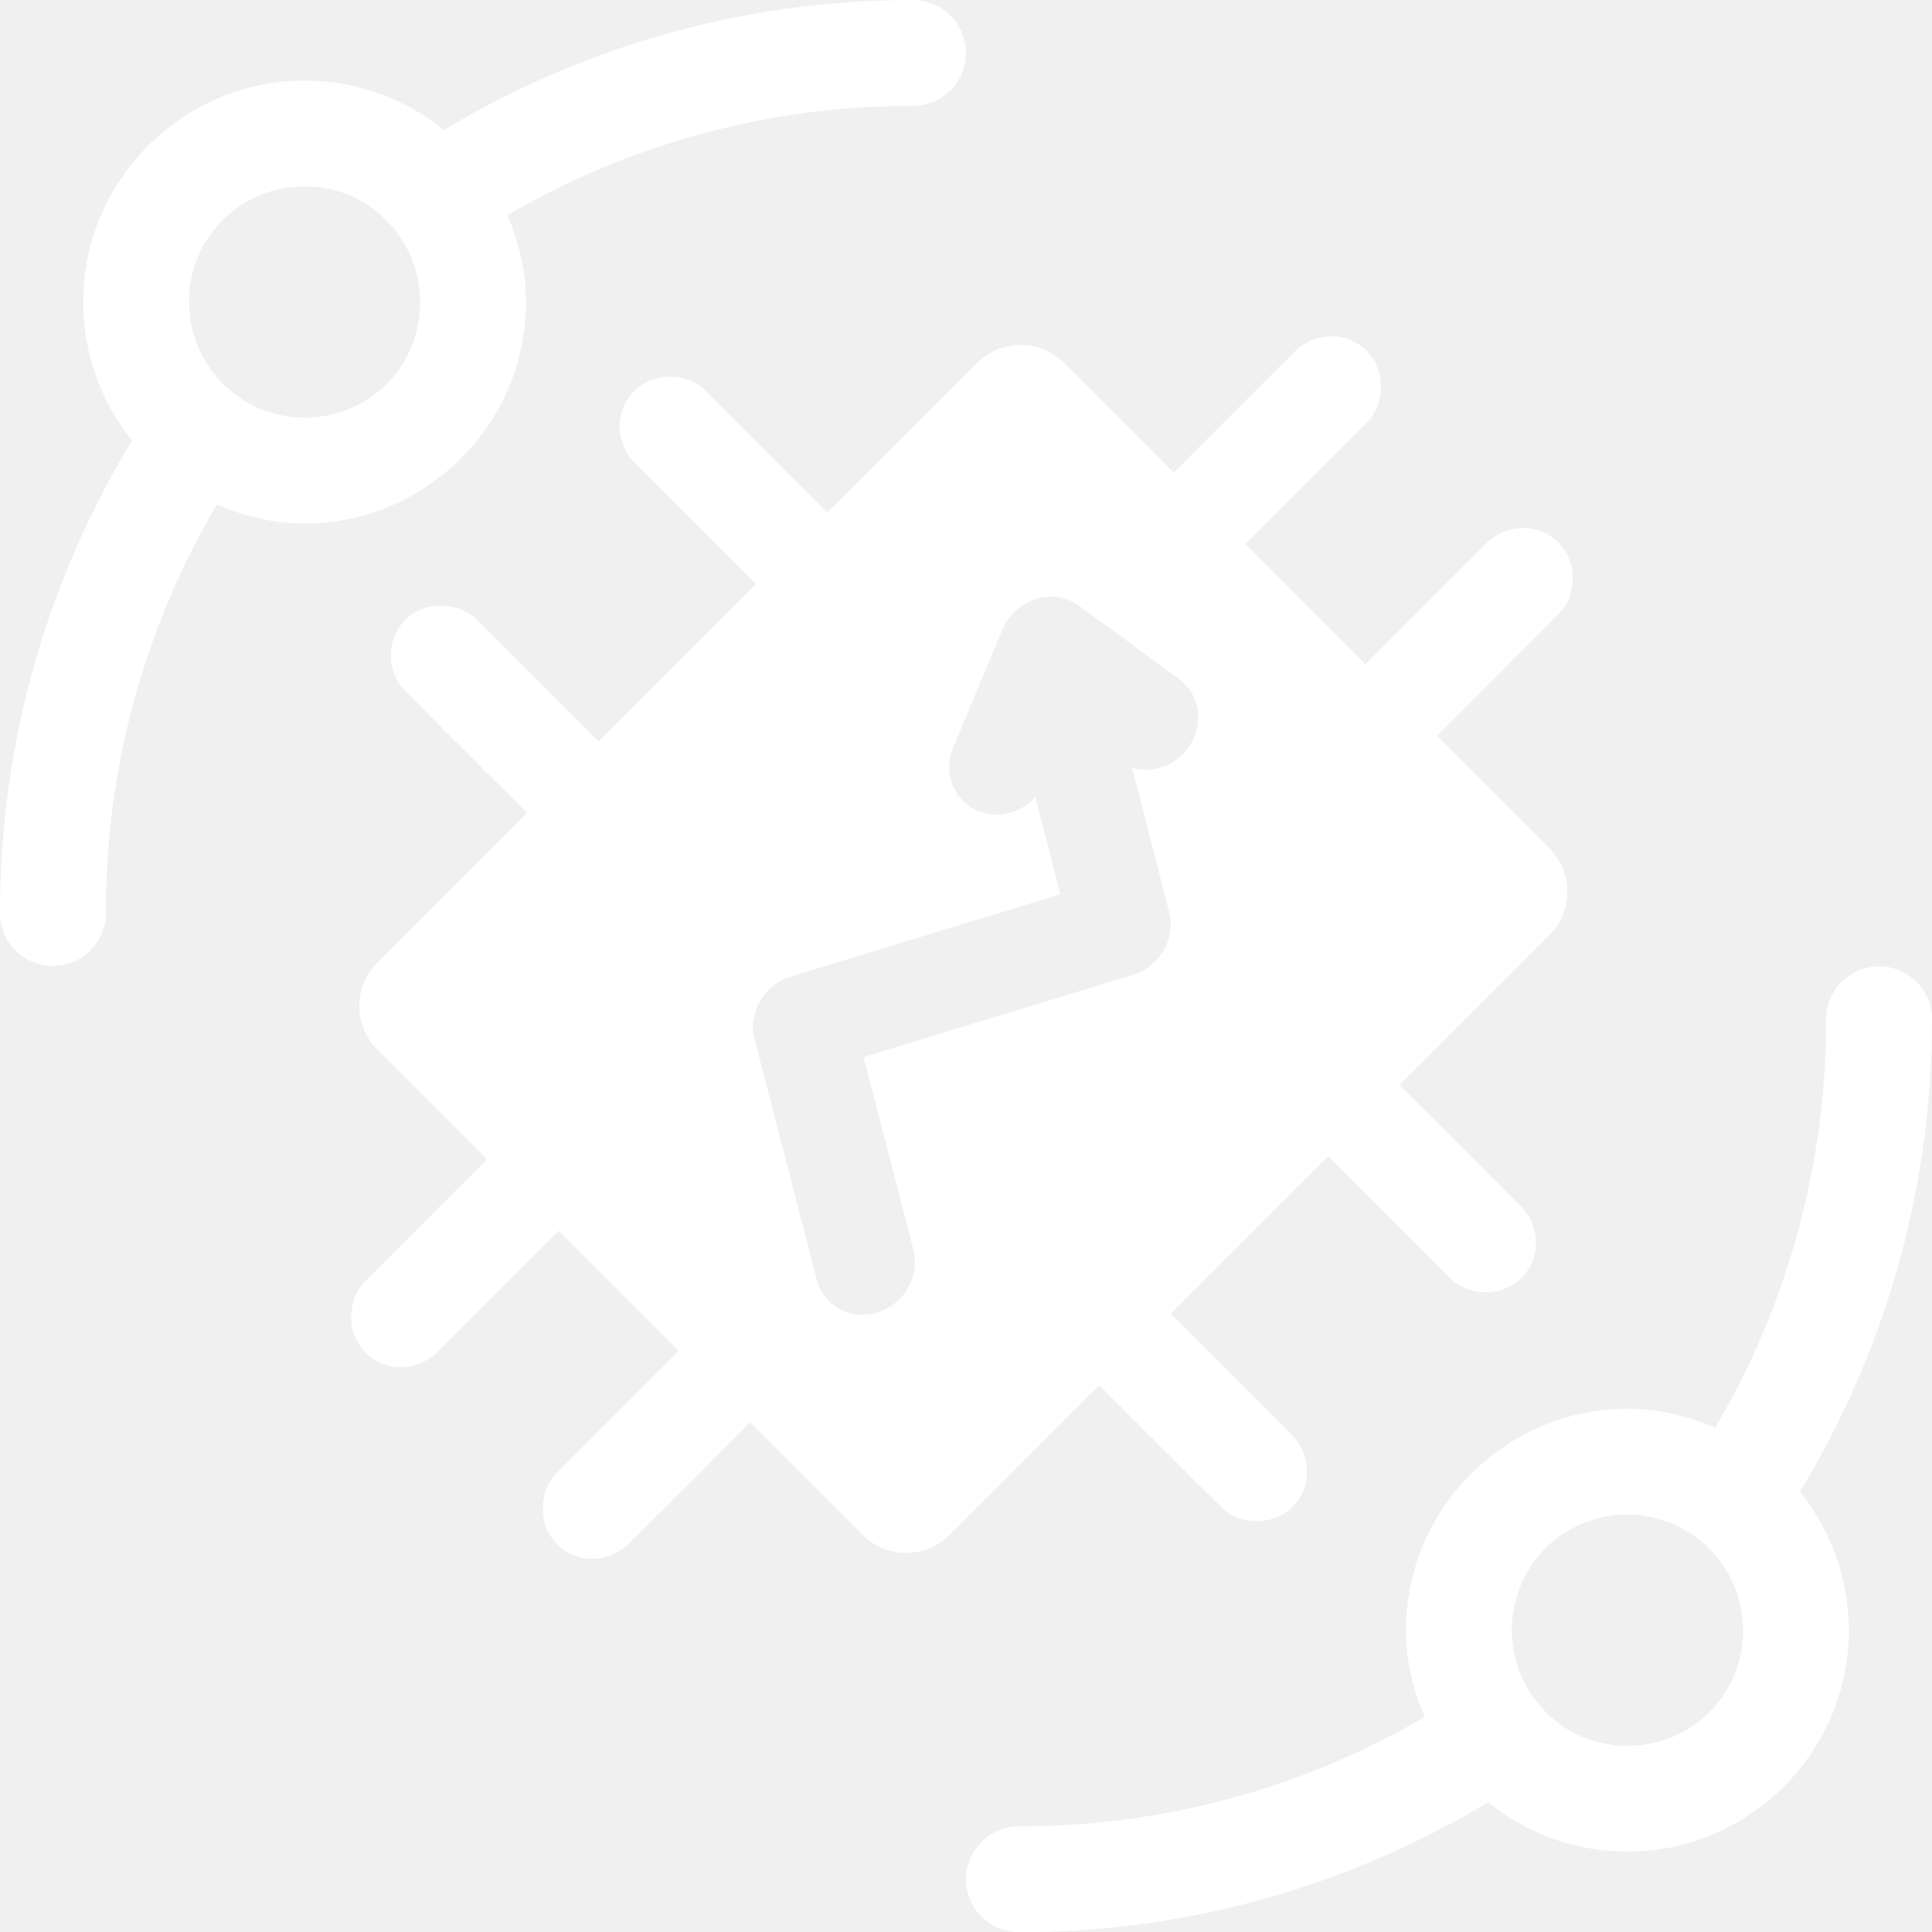
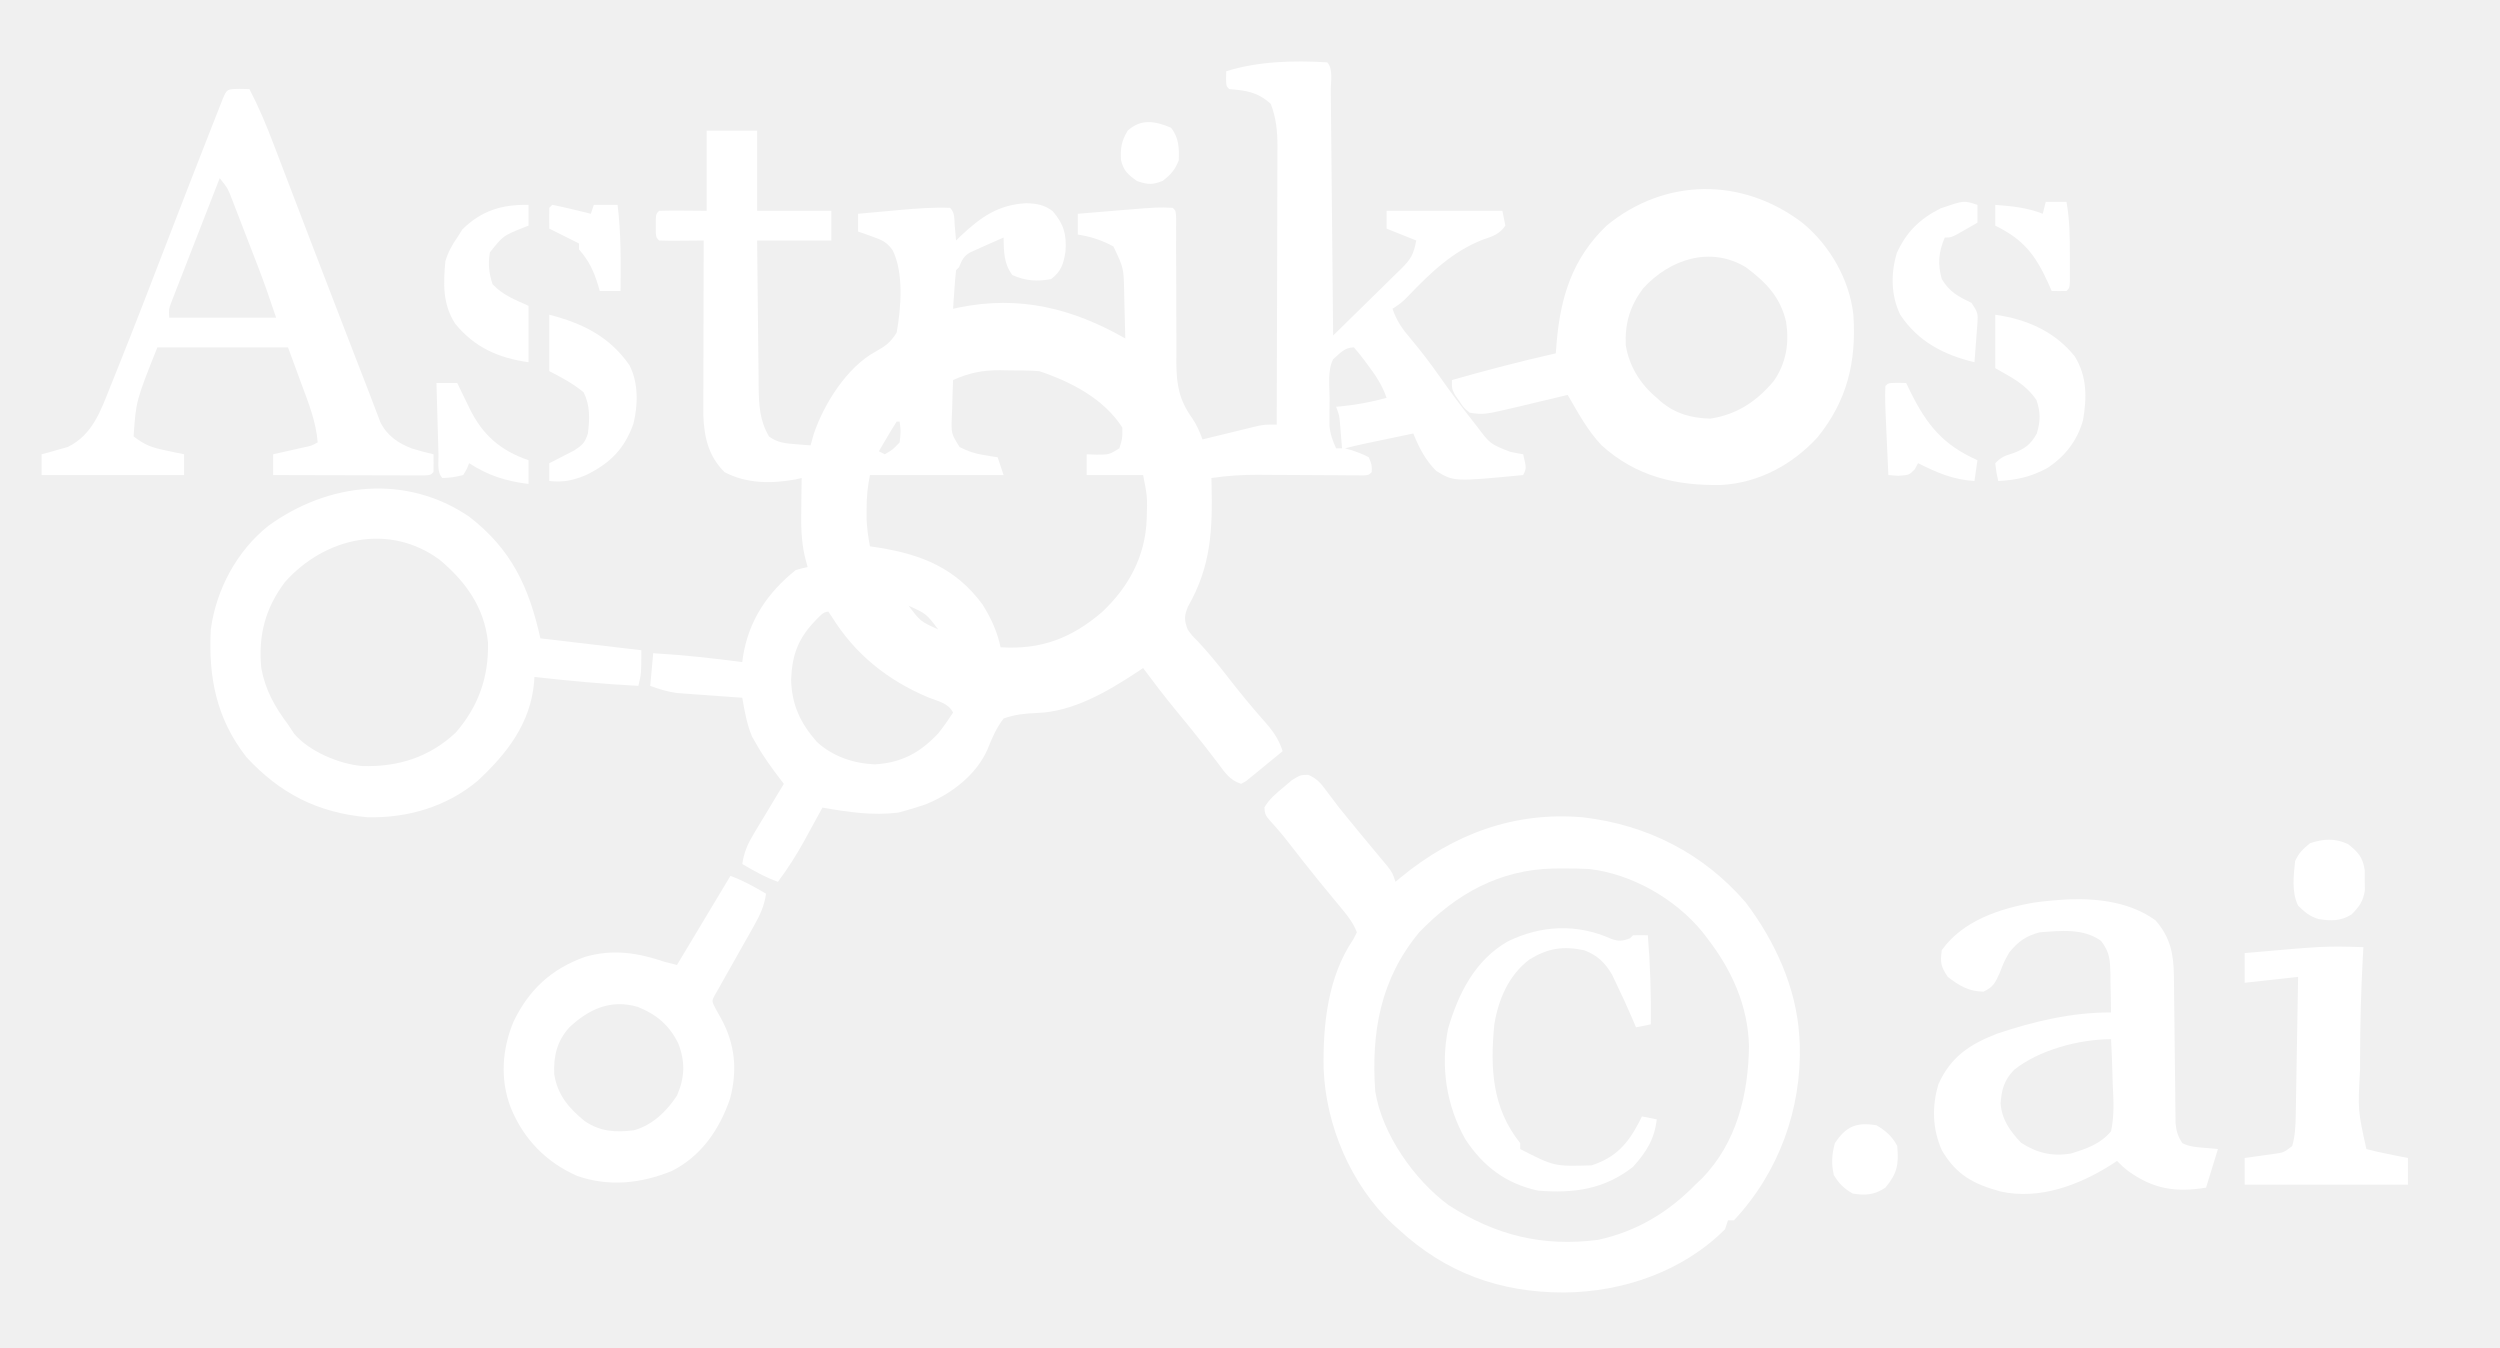
- <svg xmlns="http://www.w3.org/2000/svg" id="svg2" height="320" width="320" version="1.1" viewBox="0 0 320 320">
-   <g id="layer1" transform="translate(0 -732.36)" stroke-width="28">
-     <g id="g5175-6-32" transform="matrix(1.0471 1.0606 -1.0484 1.0619 931.69 -208.55)" />
-     <g id="g4241" fill="#fff">
-       <path id="path4278" style="color-rendering:auto;text-decoration-color:#000000;color:#000000;isolation:auto;mix-blend-mode:normal;shape-rendering:auto;solid-color:#000000;block-progression:tb;text-decoration-line:none;text-decoration-style:solid;image-rendering:auto;white-space:normal;text-indent:0;text-transform:none" d="m151.13 732.36c-28.363 0-54.915 7.915-77.613 21.537-6.472-5.262-14.605-8.191-23.067-8.194a8.766 8.766 0 0 0 -0.004 0c-20.154 0.001-36.679 16.528-36.678 36.682a8.766 8.766 0 0 0 0 0.011c0.01 8.415 2.927 16.483 8.103 22.927-13.83 22.83-21.87 49.58-21.87 78.17a8.766 8.766 0 1 0 17.531 0c0-24.702 6.719-47.748 18.378-67.574 4.566 1.985 9.473 3.15 14.519 3.157a8.766 8.766 0 0 0 0.012 0c20.155 0.001 36.683-16.527 36.682-36.682a8.766 8.766 0 0 0 0 -0.004c-0.002-4.999-1.139-9.863-3.083-14.397 19.717-11.484 42.585-18.095 67.085-18.095a8.766 8.766 0 1 0 0 -17.531zm-100.69 30.88c5.913 0.002 11.191 2.512 14.836 7.077a8.766 8.766 0 0 0 0.183 0.215c2.671 3.38 4.133 7.553 4.134 11.863-0.002 10.677-8.468 19.144-19.144 19.148-4.37-0.008-8.601-1.509-12-4.255a8.766 8.766 0 0 0 -0.012 -0.009c-4.514-3.633-7.136-9.098-7.144-14.893 0.003-10.677 8.47-19.144 19.148-19.146z" />
-       <path id="path4486-0-9-6-9-7-6-5" style="color-rendering:auto;text-decoration-color:#000000;color:#000000;isolation:auto;mix-blend-mode:normal;shape-rendering:auto;solid-color:#000000;block-progression:tb;text-decoration-line:none;text-decoration-style:solid;image-rendering:auto;white-space:normal;text-indent:0;text-transform:none" d="m66.992 835.19c-1.492 1.558-2.366 3.71-2.258 6.071 0.096 2.045 0.913 4.02 2.337 5.518 6.805 6.856 20.223 20.223 20.223 20.223l11.844-11.83s-12.973-12.961-20.176-20.171c-1.604-1.633-3.75-2.314-6.012-2.324-2.358-0.011-4.467 0.954-5.959 2.512zm32.147 19.983-36.639 36.639c-3.975 3.976-3.975 10.421 0 14.397l18.156 18.156 31.753 31.753 30.478 30.478c3.976 3.976 10.422 3.976 14.398 0l24.791-24.791 37.914-37.914 36.639-36.639c3.975-3.976 3.975-10.422-0.001-14.398l-18.63-18.63-31.75-31.76-30.01-30c-3.976-3.975-10.421-3.975-14.397 0l-24.79 24.79-37.91 37.91zm37.911-37.91s-12.973-12.961-20.176-20.171c-1.604-1.633-3.75-2.314-6.012-2.324-4.717-0.023-8.434 3.862-8.217 8.583 0.096 2.045 0.913 4.02 2.337 5.518 6.805 6.856 20.223 20.223 20.223 20.223l11.844-11.83zm69.193 5.213s12.961-12.973 20.171-20.176c1.633-1.604 2.314-3.75 2.324-6.012 0.022-4.717-3.862-8.434-8.583-8.217-2.045 0.096-4.02 0.913-5.518 2.337-6.856 6.805-20.223 20.223-20.223 20.223l11.83 11.844zm31.753 31.753s12.961-12.973 20.171-20.176c1.633-1.604 2.314-3.75 2.324-6.012 0.022-4.717-3.862-8.434-8.583-8.217-2.045 0.096-4.02 0.913-5.518 2.337-6.856 6.805-20.223 20.223-20.223 20.223l11.83 11.844zm-18.009 69.667s12.973 12.961 20.178 20.169c1.604 1.632 3.75 2.314 6.012 2.324 4.717 0.022 8.434-3.861 8.217-8.583l-0.002 0.002c-0.096-2.045-0.914-4.021-2.338-5.519-6.805-6.856-20.222-20.222-20.222-20.222l-11.844 11.83zm-37.914 37.914s12.973 12.961 20.178 20.169c1.604 1.632 3.75 2.314 6.012 2.324 4.717 0.023 8.434-3.861 8.217-8.583h-0.002c-0.096-2.045-0.913-4.021-2.337-5.518-6.805-6.856-20.223-20.223-20.223-20.223l-11.844 11.83zm-69.667-5.687s-12.961 12.973-20.169 20.178c-1.632 1.604-2.314 3.75-2.324 6.012-0.023 4.717 3.861 8.434 8.583 8.217h-0.002c2.045-0.096 4.02-0.913 5.518-2.337 6.856-6.805 20.223-20.223 20.223-20.223l-11.82-11.84zm-31.743-31.74s-12.961 12.973-20.169 20.178c-1.632 1.604-2.314 3.75-2.324 6.012-0.023 4.717 3.861 8.434 8.583 8.217h-0.002c2.045-0.096 4.02-0.913 5.518-2.337 6.856-6.805 20.223-20.223 20.223-20.223l-11.829-11.85zm87.237-90.554c1.679-1.706 3.967-2.66 6.297-2.626 1.663 0.024 3.253 0.55 4.562 1.51l16.499 12.1c3.201 2.297 4.144 6.659 2.231 10.312-1.914 3.653-6.123 5.524-9.951 4.423l6.124 23.948c1.113 4.352-1.564 8.968-5.983 10.317l-44.642 13.631 8.246 31.883c1.173 4.37-1.502 9.044-5.955 10.407s-8.976-1.111-10.068-5.505l-10.282-39.769c-1.127-4.356 1.549-8.985 5.976-10.338l44.661-13.637-4.122-16.118c-2.763 3.064-7.234 3.808-10.586 1.762-3.353-2.047-4.614-6.29-2.986-10.047l8.117-19.454c0.433-1.038 1.067-1.989 1.862-2.797z" fill-rule="evenodd" />
-       <path id="path4278-5" style="color-rendering:auto;text-decoration-color:#000000;color:#000000;isolation:auto;mix-blend-mode:normal;shape-rendering:auto;solid-color:#000000;block-progression:tb;text-decoration-line:none;text-decoration-style:solid;image-rendering:auto;white-space:normal;text-indent:0;text-transform:none" d="m168.87 1052.4c28.363 0 54.915-7.915 77.614-21.538 6.472 5.262 14.605 8.192 23.067 8.194a8.766 8.766 0 0 0 0.004 0c20.155-0.001 36.68-16.528 36.679-36.682a8.766 8.766 0 0 0 0 -0.011c-0.01-8.415-2.927-16.484-8.103-22.927 13.825-22.82 21.866-49.572 21.866-78.162a8.766 8.766 0 1 0 -17.531 0c0 24.703-6.719 47.749-18.378 67.575-4.566-1.985-9.473-3.15-14.519-3.157a8.766 8.766 0 0 0 -0.012 0c-20.155-0.001-36.683 16.527-36.682 36.682 0.002 4.999 1.139 9.863 3.083 14.397-19.717 11.484-42.586 18.095-67.086 18.095a8.766 8.766 0 1 0 0 17.531zm100.69-30.875c-5.913 0-11.191-2.512-14.836-7.077a8.766 8.766 0 0 0 -0.183 -0.215c-2.671-3.38-4.133-7.553-4.134-11.863 0.002-10.677 8.468-19.144 19.144-19.148 4.37 0.008 8.601 1.509 12 4.255a8.766 8.766 0 0 0 0.012 0.009c4.514 3.633 7.136 9.098 7.144 14.893-0.003 10.677-8.47 19.145-19.148 19.146z" />
-     </g>
-   </g>
+ <svg xmlns="http://www.w3.org/2000/svg" version="1.1" width="842" height="454">
+   <path d="M0 0 C2.081 2.081 1.186 6.596 1.205 9.467 C1.215 10.355 1.225 11.242 1.235 12.157 C1.267 15.106 1.292 18.055 1.316 21.004 C1.337 23.043 1.358 25.082 1.379 27.12 C1.435 32.498 1.484 37.875 1.532 43.253 C1.582 48.736 1.638 54.218 1.693 59.701 C1.801 70.467 1.902 81.234 2 92 C5.84 88.259 9.666 84.505 13.481 80.739 C14.78 79.46 16.083 78.185 17.389 76.913 C19.268 75.083 21.133 73.24 22.996 71.395 C23.582 70.83 24.167 70.265 24.77 69.683 C28.189 66.266 29.011 64.947 30 60 C26.7 58.68 23.4 57.36 20 56 C20 54.02 20 52.04 20 50 C32.87 50 45.74 50 59 50 C59.33 51.65 59.66 53.3 60 55 C58.067 57.854 55.687 58.627 52.5 59.688 C42.293 63.628 34.752 70.916 27.312 78.68 C25 81 25 81 22 83 C23.379 87.029 25.227 89.724 28 92.938 C31.5 97.109 34.751 101.354 37.875 105.812 C41.435 110.876 45.114 115.82 48.938 120.688 C49.398 121.276 49.859 121.864 50.333 122.47 C54.901 128.556 54.901 128.556 61.688 131.188 C62.496 131.346 63.304 131.505 64.137 131.668 C64.752 131.778 65.366 131.887 66 132 C67.125 136.75 67.125 136.75 66 139 C42.675 141.234 42.675 141.234 36.74 137.626 C33.077 133.997 30.917 129.741 29 125 C25.916 125.645 22.833 126.291 19.75 126.938 C18.877 127.12 18.005 127.302 17.105 127.49 C15.839 127.756 15.839 127.756 14.547 128.027 C13.772 128.19 12.997 128.352 12.198 128.519 C10.121 128.974 8.06 129.473 6 130 C6.566 130.159 7.132 130.317 7.715 130.48 C9.931 131.185 11.951 131.898 14 133 C15.062 135.625 15.062 135.625 15 138 C14 139 14 139 12.225 139.114 C11.452 139.108 10.679 139.103 9.883 139.098 C9.008 139.094 8.132 139.091 7.231 139.088 C6.277 139.079 5.323 139.071 4.34 139.062 C3.361 139.059 2.383 139.055 1.375 139.051 C-2.825 139.035 -7.025 139.007 -11.225 138.979 C-14.287 138.961 -17.349 138.949 -20.41 138.938 C-21.35 138.929 -22.29 138.921 -23.258 138.912 C-28.606 138.893 -33.709 139.214 -39 140 C-38.976 140.905 -38.976 140.905 -38.952 141.829 C-38.602 157.348 -39.022 169.538 -46.891 183.309 C-48.202 186.491 -48.18 187.794 -47 191 C-45.55 193.04 -45.55 193.04 -43.625 194.938 C-40.093 198.734 -36.854 202.651 -33.688 206.75 C-29.47 212.203 -25.107 217.494 -20.528 222.649 C-17.953 225.612 -16.215 228.258 -15 232 C-17.261 233.867 -19.533 235.718 -21.812 237.562 C-22.455 238.096 -23.098 238.629 -23.76 239.178 C-24.382 239.677 -25.004 240.177 -25.645 240.691 C-26.215 241.157 -26.786 241.624 -27.374 242.104 C-27.911 242.4 -28.447 242.695 -29 243 C-32.951 241.683 -34.463 239.146 -36.875 235.938 C-37.854 234.662 -38.835 233.387 -39.816 232.113 C-40.332 231.442 -40.848 230.772 -41.379 230.081 C-44.646 225.887 -48.033 221.79 -51.408 217.683 C-55.064 213.212 -58.568 208.645 -62 204 C-62.666 204.447 -63.333 204.895 -64.02 205.355 C-74.01 211.909 -85.468 218.695 -97.715 219.133 C-101.82 219.319 -105.127 219.601 -109 221 C-111.499 224.32 -112.878 227.547 -114.402 231.375 C-118.223 240.045 -126.63 246.452 -135.324 249.93 C-137.535 250.697 -139.746 251.375 -142 252 C-142.804 252.227 -143.609 252.454 -144.438 252.688 C-153.131 253.748 -161.425 252.505 -170 251 C-170.277 251.509 -170.553 252.017 -170.839 252.541 C-172.117 254.884 -173.402 257.223 -174.688 259.562 C-175.34 260.762 -175.34 260.762 -176.006 261.986 C-178.721 266.915 -181.638 271.487 -185 276 C-189.308 274.434 -193.062 272.317 -197 270 C-196.414 265.983 -195.147 263.166 -193.059 259.699 C-192.475 258.723 -191.892 257.746 -191.291 256.74 C-190.679 255.733 -190.068 254.725 -189.438 253.688 C-188.514 252.147 -188.514 252.147 -187.572 250.576 C-186.055 248.047 -184.53 245.522 -183 243 C-183.395 242.485 -183.791 241.97 -184.198 241.439 C-187.108 237.611 -189.896 233.828 -192.25 229.625 C-192.73 228.792 -193.209 227.96 -193.703 227.102 C-195.48 222.852 -196.225 218.525 -197 214 C-198.089 213.925 -198.089 213.925 -199.2 213.848 C-202.509 213.615 -205.817 213.37 -209.125 213.125 C-210.267 213.046 -211.409 212.968 -212.586 212.887 C-213.695 212.803 -214.803 212.719 -215.945 212.633 C-216.961 212.559 -217.977 212.486 -219.024 212.411 C-222.202 211.972 -224.993 211.102 -228 210 C-227.67 206.37 -227.34 202.74 -227 199 C-216.93 199.598 -206.994 200.663 -197 202 C-196.925 201.406 -196.85 200.811 -196.773 200.199 C-194.843 188.032 -188.586 178.687 -179 171 C-176.852 170.381 -176.852 170.381 -175 170 C-175.491 168.115 -175.491 168.115 -175.992 166.191 C-177.204 160.74 -177.226 155.499 -177.125 149.938 C-177.116 148.977 -177.107 148.016 -177.098 147.025 C-177.074 144.683 -177.042 142.342 -177 140 C-177.695 140.16 -178.39 140.32 -179.105 140.484 C-187.307 141.945 -195.56 141.923 -203 138 C-208.372 132.628 -209.83 126.354 -210.12 118.925 C-210.118 117.837 -210.116 116.749 -210.114 115.627 C-210.113 114.387 -210.113 113.146 -210.113 111.867 C-210.108 110.529 -210.103 109.19 -210.098 107.852 C-210.096 106.47 -210.094 105.089 -210.093 103.707 C-210.09 100.087 -210.08 96.467 -210.069 92.847 C-210.058 89.147 -210.054 85.446 -210.049 81.746 C-210.038 74.497 -210.021 67.249 -210 60 C-211.071 60.012 -212.142 60.023 -213.246 60.035 C-214.643 60.045 -216.04 60.054 -217.438 60.062 C-218.145 60.071 -218.852 60.079 -219.58 60.088 C-221.387 60.097 -223.194 60.052 -225 60 C-226 59 -226 59 -226.133 57.188 C-226.129 56.105 -226.129 56.105 -226.125 55 C-226.128 54.278 -226.13 53.556 -226.133 52.812 C-226 51 -226 51 -225 50 C-222.301 49.927 -219.635 49.908 -216.938 49.938 C-214.318 49.958 -211.699 49.979 -209 50 C-209 41.09 -209 32.18 -209 23 C-203.39 23 -197.78 23 -192 23 C-192 31.91 -192 40.82 -192 50 C-183.75 50 -175.5 50 -167 50 C-167 53.3 -167 56.6 -167 60 C-175.25 60 -183.5 60 -192 60 C-191.937 67.572 -191.861 75.144 -191.764 82.715 C-191.72 86.232 -191.68 89.748 -191.654 93.264 C-191.622 97.313 -191.568 101.362 -191.512 105.41 C-191.505 106.665 -191.499 107.919 -191.492 109.211 C-191.387 115.522 -191.195 120.479 -188 126 C-185.134 128.156 -182.273 128.347 -178.75 128.625 C-177.858 128.7 -176.966 128.775 -176.047 128.852 C-175.034 128.925 -175.034 128.925 -174 129 C-173.649 127.742 -173.299 126.484 -172.938 125.188 C-169.526 115.063 -161.767 102.686 -152.203 97.477 C-148.755 95.558 -147.118 94.383 -145 91 C-143.524 82.717 -142.544 70.91 -146.385 63.23 C-148.385 60.468 -149.998 59.806 -153.188 58.688 C-154.089 58.361 -154.99 58.035 -155.918 57.699 C-156.605 57.468 -157.292 57.238 -158 57 C-158 55.02 -158 53.04 -158 51 C-154.334 50.661 -150.667 50.33 -147 50 C-145.97 49.905 -144.94 49.809 -143.879 49.711 C-138.232 49.207 -132.67 48.786 -127 49 C-125.337 50.663 -125.64 52.783 -125.438 55.062 C-125.312 56.441 -125.312 56.441 -125.184 57.848 C-125.123 58.558 -125.062 59.268 -125 60 C-124.455 59.469 -123.909 58.938 -123.348 58.391 C-116.573 52.045 -110.771 47.937 -101.312 47.438 C-97.733 47.583 -95.321 47.952 -92.438 50.125 C-88.71 54.521 -87.758 57.891 -88.125 63.562 C-88.768 67.743 -89.5 70.354 -93 73 C-97.746 73.898 -101.656 73.603 -106.062 71.625 C-108.952 67.71 -108.9 63.762 -109 59 C-110.417 59.624 -111.834 60.249 -113.25 60.875 C-114.039 61.223 -114.828 61.571 -115.641 61.93 C-116.419 62.283 -117.198 62.636 -118 63 C-118.733 63.331 -119.467 63.663 -120.223 64.004 C-122.506 65.284 -123.006 66.629 -124 69 C-124.33 69.33 -124.66 69.66 -125 70 C-125.235 72.183 -125.414 74.372 -125.562 76.562 C-125.688 78.359 -125.688 78.359 -125.816 80.191 C-125.877 81.118 -125.938 82.045 -126 83 C-125.018 82.783 -125.018 82.783 -124.016 82.562 C-103.638 78.418 -85.822 82.818 -68 93 C-68.081 88.958 -68.194 84.917 -68.312 80.875 C-68.335 79.733 -68.358 78.591 -68.381 77.414 C-68.544 69.251 -68.544 69.251 -72 62 C-75.9 59.905 -79.629 58.662 -84 58 C-84 55.69 -84 53.38 -84 51 C-79.98 50.662 -75.959 50.33 -71.938 50 C-70.237 49.857 -70.237 49.857 -68.502 49.711 C-57.008 48.773 -57.008 48.773 -52 49 C-51 50 -51 50 -50.882 52.407 C-50.885 53.476 -50.887 54.545 -50.89 55.646 C-50.889 56.855 -50.889 58.064 -50.888 59.31 C-50.89 60.629 -50.892 61.949 -50.895 63.309 C-50.884 66.085 -50.866 68.862 -50.85 71.639 C-50.825 76.03 -50.809 80.42 -50.825 84.811 C-50.837 88.36 -50.819 91.907 -50.783 95.455 C-50.77 97.45 -50.788 99.445 -50.807 101.44 C-50.709 108.847 -49.819 113.745 -45.481 119.834 C-43.907 122.136 -42.949 124.386 -42 127 C-41.385 126.849 -40.77 126.697 -40.136 126.541 C-37.342 125.856 -34.546 125.178 -31.75 124.5 C-30.298 124.142 -30.298 124.142 -28.816 123.777 C-27.882 123.552 -26.947 123.326 -25.984 123.094 C-25.126 122.884 -24.267 122.675 -23.382 122.459 C-21 122 -21 122 -17 122 C-16.954 108.952 -16.918 95.904 -16.896 82.856 C-16.886 76.798 -16.872 70.739 -16.849 64.68 C-16.827 58.831 -16.815 52.983 -16.81 47.135 C-16.807 44.905 -16.799 42.675 -16.789 40.445 C-16.774 37.319 -16.772 34.193 -16.773 31.066 C-16.762 29.687 -16.762 29.687 -16.751 28.281 C-16.768 23.138 -17.161 18.828 -19 14 C-23.469 9.957 -27.234 9.489 -33 9 C-34 8 -34 8 -34.062 5.438 C-34.042 4.633 -34.021 3.829 -34 3 C-23.225 -0.394 -11.242 -0.68 0 0 Z M2 100 C0.02 103.96 0.815 108.959 0.812 113.312 C0.8 114.359 0.788 115.405 0.775 116.482 C0.773 117.495 0.772 118.508 0.77 119.551 C0.763 120.938 0.763 120.938 0.757 122.353 C1.021 125.224 1.808 127.388 3 130 C3.66 130 4.32 130 5 130 C4.859 128.229 4.712 126.458 4.562 124.688 C4.441 123.208 4.441 123.208 4.316 121.699 C4.082 118.906 4.082 118.906 3 116 C3.557 115.951 4.114 115.902 4.688 115.852 C9.966 115.334 14.884 114.395 20 113 C18.528 108.687 16.234 105.282 13.5 101.688 C13.097 101.138 12.693 100.588 12.277 100.021 C11.237 98.64 10.124 97.314 9 96 C5.836 96 4.311 97.985 2 100 Z M-126 107 C-126.145 110.25 -126.234 113.498 -126.312 116.75 C-126.354 117.67 -126.396 118.591 -126.439 119.539 C-126.618 125.03 -126.618 125.03 -123.812 129.562 C-121.023 130.988 -118.771 131.757 -115.688 132.25 C-114.804 132.4 -113.921 132.549 -113.012 132.703 C-112.348 132.801 -111.684 132.899 -111 133 C-110.34 134.98 -109.68 136.96 -109 139 C-123.85 139 -138.7 139 -154 139 C-154.816 143.078 -155.135 146.333 -155.125 150.438 C-155.128 151.529 -155.13 152.621 -155.133 153.746 C-155.004 156.912 -154.591 159.89 -154 163 C-152.442 163.238 -152.442 163.238 -150.852 163.48 C-136.477 165.818 -125.116 170.37 -116.109 182.559 C-113.187 187.219 -111.168 191.627 -110 197 C-96.371 197.856 -86.213 194.005 -75.875 185.188 C-66.836 176.696 -61.249 166.358 -60.789 153.852 C-60.551 146.316 -60.551 146.316 -62 139 C-68.27 139 -74.54 139 -81 139 C-81 136.69 -81 134.38 -81 132 C-79.927 132.041 -78.855 132.083 -77.75 132.125 C-73.435 132.128 -73.435 132.128 -70 130 C-68.965 126.711 -68.965 126.711 -69 123 C-75.216 113.268 -86.338 107.554 -97 104 C-100.391 103.745 -103.788 103.769 -107.188 103.75 C-108.109 103.729 -109.03 103.709 -109.979 103.688 C-116.035 103.653 -120.463 104.527 -126 107 Z M-145 121 C-146.059 122.643 -147.072 124.315 -148.062 126 C-148.61 126.928 -149.158 127.856 -149.723 128.812 C-150.144 129.534 -150.566 130.256 -151 131 C-150.01 131.495 -150.01 131.495 -149 132 C-146.358 130.472 -146.358 130.472 -144 128 C-143.582 124.332 -143.582 124.332 -144 121 C-144.33 121 -144.66 121 -145 121 Z M-141 183 C-136.978 188.292 -136.978 188.292 -131 191 C-135.022 185.708 -135.022 185.708 -141 183 Z M-172.312 187.938 C-178.167 193.985 -180.216 199.522 -180.562 207.938 C-180.286 216.479 -177.465 222.504 -171.875 228.875 C-166.545 233.777 -159.56 236.136 -152.375 236.438 C-143.396 235.925 -137.108 232.519 -131 226 C-129.182 223.728 -127.594 221.441 -126 219 C-127.624 215.753 -131.148 215.173 -134.375 213.875 C-148.063 208.113 -159.014 199.362 -166.871 186.688 C-167.244 186.131 -167.616 185.574 -168 185 C-169.864 185 -171.026 186.722 -172.312 187.938 Z " fill="#FFFFFF" transform="translate(447,21)" />
+   <path d="M0 0 C3.006 1.31 4.181 2.776 6.125 5.41 C6.812 6.316 7.499 7.223 8.207 8.156 C8.922 9.106 9.638 10.056 10.375 11.035 C11.845 12.855 13.324 14.668 14.812 16.473 C15.554 17.379 16.295 18.285 17.059 19.219 C18.668 21.176 20.286 23.126 21.91 25.07 C22.724 26.049 23.537 27.027 24.375 28.035 C25.117 28.922 25.86 29.809 26.625 30.723 C28.375 33.035 28.375 33.035 29.375 36.035 C29.981 35.527 30.587 35.019 31.211 34.496 C48.963 19.912 69.462 12.278 92.562 14.316 C114.122 16.819 133.194 26.507 147.375 43.035 C157.17 56.015 164.38 71.63 165.375 88.035 C165.454 89.304 165.454 89.304 165.535 90.598 C166.222 112.578 158.475 133.899 143.375 150.035 C142.715 150.035 142.055 150.035 141.375 150.035 C141.045 151.025 140.715 152.015 140.375 153.035 C126.135 167.307 105.843 174.211 86.062 174.348 C64.541 174.348 46.307 167.762 30.375 153.035 C29.721 152.45 29.068 151.865 28.395 151.262 C14.369 138.073 5.867 118.032 5.172 98.906 C4.911 84.093 6.594 68.013 15.156 55.414 C15.558 54.629 15.961 53.844 16.375 53.035 C15.262 50.192 13.66 47.975 11.723 45.637 C11.199 44.999 10.675 44.362 10.135 43.705 C9.575 43.03 9.015 42.355 8.438 41.66 C7.261 40.229 6.085 38.796 4.91 37.363 C4.023 36.281 4.023 36.281 3.118 35.178 C0.048 31.403 -2.945 27.569 -5.933 23.729 C-8.425 20.518 -8.425 20.518 -11.082 17.446 C-14.587 13.591 -14.587 13.591 -14.766 10.961 C-13.078 8.112 -10.92 6.329 -8.375 4.223 C-6.944 3.006 -6.944 3.006 -5.484 1.766 C-2.625 0.035 -2.625 0.035 0 0 Z M37.375 53.035 C24.295 68.767 21.166 86.708 22.551 106.555 C24.847 121.021 35.725 136.433 47.25 144.91 C63.066 155.113 78.983 159.032 97.656 156.609 C110.526 153.79 121.237 147.412 130.375 138.035 C131.083 137.36 131.79 136.684 132.52 135.988 C144.264 124.041 148.246 107.6 148.434 91.308 C148.082 77.678 142.575 65.616 134.375 55.035 C133.828 54.322 133.282 53.609 132.719 52.875 C123.631 41.751 108.925 33.346 94.561 31.716 C91.596 31.562 88.656 31.516 85.688 31.535 C84.11 31.544 84.11 31.544 82.501 31.552 C64.4 31.965 49.815 40.085 37.375 53.035 Z " fill="#FFFFFF" transform="translate(440.625,260.9648)" />
+   <path d="M0 0 C9.268 7.571 15.987 19.227 17.228 31.196 C18.254 46.874 15.138 59.984 5.07 72.375 C-3.393 81.551 -14.718 87.645 -27.262 88.336 C-42.516 88.647 -56.037 85.481 -67.625 74.938 C-72.316 69.989 -75.6 63.872 -79 58 C-79.751 58.182 -80.502 58.364 -81.276 58.551 C-84.703 59.375 -88.133 60.188 -91.562 61 C-92.744 61.286 -93.925 61.572 -95.143 61.867 C-107.217 64.708 -107.217 64.708 -112 64 C-113.996 62.355 -113.996 62.355 -115.438 60.188 C-115.931 59.48 -116.425 58.772 -116.934 58.043 C-118 56 -118 56 -118 53 C-106.397 49.689 -94.769 46.667 -83 44 C-82.914 42.84 -82.827 41.68 -82.738 40.484 C-81.42 25.013 -77.438 12.012 -65.836 0.934 C-46.149 -15.171 -20.221 -15.32 0 0 Z M-53.527 22.062 C-58.01 27.961 -59.744 33.822 -59.453 41.223 C-58.285 48.385 -54.54 54.384 -49 59 C-48.51 59.441 -48.02 59.882 -47.516 60.336 C-42.596 64.388 -37.333 65.809 -31 66 C-21.993 64.628 -15.332 60.188 -9.551 53.266 C-5.383 47.176 -4.347 40.595 -5.441 33.375 C-7.411 24.999 -12.187 20.075 -19 15 C-30.952 7.784 -44.63 12.303 -53.527 22.062 Z " fill="#FFFFFF" transform="translate(607,75)" />
+   <path d="M0 0 C14.297 11.028 20.163 23.733 24 41 C35.22 42.32 46.44 43.64 58 45 C58 52.875 58 52.875 57 57 C45.282 56.386 33.66 55.305 22 54 C21.963 54.569 21.925 55.138 21.887 55.725 C20.708 69.584 12.768 79.81 2.848 88.992 C-7.478 97.693 -20.869 101.607 -34.277 101.246 C-51.051 99.73 -63.734 93.211 -75 81 C-85.127 68.064 -87.86 54.092 -87 38 C-85.208 24.585 -78.236 11.562 -67.617 3.102 C-47.454 -11.512 -21.309 -14.45 0 0 Z M-62 22 C-68.656 30.797 -71.061 40.048 -70 51 C-68.64 58.431 -65.481 64.006 -61 70 C-59.948 71.578 -59.948 71.578 -58.875 73.188 C-53.774 79.114 -43.77 83.337 -36 84 C-23.975 84.369 -13.431 81.075 -4.523 72.754 C3.188 63.876 6.66 53.929 6.348 42.277 C5.106 30.572 -1.1 21.935 -9.914 14.539 C-26.846 2.046 -48.553 6.949 -62 22 Z " fill="#FFFFFF" transform="translate(158,174)" />
+   <path d="M0 0 C1.134 0.021 2.269 0.041 3.438 0.062 C6.601 6.13 9.18 12.278 11.605 18.672 C12.194 20.209 12.194 20.209 12.795 21.776 C14.075 25.12 15.35 28.466 16.625 31.812 C17.514 34.136 18.403 36.459 19.293 38.783 C21.114 43.537 22.933 48.292 24.751 53.048 C28.428 62.657 32.132 72.256 35.842 81.852 C36.914 84.626 37.985 87.4 39.055 90.175 C40.591 94.152 42.133 98.126 43.679 102.099 C44.355 103.849 45.018 105.603 45.679 107.359 C46.02 108.25 46.36 109.141 46.711 110.059 C46.978 110.772 47.246 111.485 47.521 112.22 C49.786 116.774 53.464 119.305 58.113 121.09 C60.543 121.835 62.961 122.495 65.438 123.062 C65.48 125.062 65.478 127.063 65.438 129.062 C64.438 130.062 64.438 130.062 62.305 130.183 C61.366 130.181 60.427 130.178 59.459 130.176 C58.398 130.176 57.337 130.176 56.244 130.176 C55.089 130.171 53.935 130.165 52.746 130.16 C51.571 130.159 50.396 130.157 49.186 130.156 C45.415 130.15 41.645 130.138 37.875 130.125 C35.326 130.12 32.777 130.115 30.229 130.111 C23.965 130.1 17.701 130.084 11.438 130.062 C11.438 127.752 11.438 125.442 11.438 123.062 C12.353 122.858 13.268 122.653 14.211 122.441 C15.399 122.172 16.588 121.903 17.812 121.625 C18.996 121.358 20.179 121.091 21.398 120.816 C24.332 120.206 24.332 120.206 26.438 119.062 C25.874 112.007 23.322 105.719 20.875 99.125 C19.411 95.144 17.946 91.164 16.438 87.062 C1.917 87.062 -12.602 87.062 -27.562 87.062 C-34.764 105.129 -34.764 105.129 -35.562 117.062 C-31.577 120.051 -29.551 120.755 -24.812 121.75 C-23.642 122.001 -22.472 122.253 -21.266 122.512 C-20.374 122.693 -19.482 122.875 -18.562 123.062 C-18.562 125.373 -18.562 127.683 -18.562 130.062 C-34.403 130.062 -50.242 130.062 -66.562 130.062 C-66.562 127.752 -66.562 125.442 -66.562 123.062 C-65.766 122.855 -64.969 122.647 -64.148 122.434 C-63.089 122.126 -62.029 121.817 -60.938 121.5 C-59.893 121.21 -58.849 120.92 -57.773 120.621 C-49.412 116.562 -46.623 108.407 -43.375 100.188 C-42.874 98.947 -42.372 97.706 -41.869 96.466 C-35.136 79.766 -28.714 62.938 -22.23 46.141 C-18.44 36.321 -14.632 26.509 -10.782 16.713 C-10.223 15.288 -9.664 13.864 -9.107 12.439 C-8.353 10.51 -7.595 8.583 -6.836 6.656 C-6.417 5.591 -5.999 4.525 -5.568 3.428 C-4.142 0.073 -4.142 0.073 0 0 Z M-6.562 30.062 C-8.991 36.271 -11.411 42.483 -13.826 48.697 C-14.648 50.811 -15.473 52.924 -16.299 55.037 C-17.486 58.071 -18.665 61.108 -19.844 64.145 C-20.402 65.565 -20.402 65.565 -20.971 67.014 C-21.311 67.895 -21.651 68.775 -22.002 69.683 C-22.304 70.458 -22.606 71.233 -22.917 72.031 C-23.714 74.184 -23.714 74.184 -23.562 77.062 C-11.682 77.062 0.198 77.062 12.438 77.062 C10.451 71.102 8.417 65.229 6.152 59.379 C5.851 58.597 5.549 57.816 5.238 57.01 C4.606 55.377 3.974 53.745 3.34 52.113 C2.369 49.609 1.406 47.102 0.443 44.596 C-0.174 43.002 -0.792 41.409 -1.41 39.816 C-1.697 39.068 -1.983 38.319 -2.278 37.547 C-3.862 33.461 -3.862 33.461 -6.562 30.062 Z " fill="#FFFFFF" transform="translate(80.5625,29.9375)" />
+   <path d="M0 0 C9.994 -0.287 20.552 1.112 28.801 7.125 C33.796 12.811 34.904 18.524 34.974 25.953 C34.988 27.101 35.001 28.249 35.015 29.432 C35.031 31.277 35.031 31.277 35.047 33.16 C35.08 35.769 35.113 38.378 35.146 40.986 C35.195 45.097 35.239 49.207 35.278 53.318 C35.315 57.286 35.369 61.254 35.422 65.223 C35.43 66.455 35.439 67.687 35.447 68.957 C35.464 70.102 35.481 71.247 35.498 72.426 C35.513 73.936 35.513 73.936 35.529 75.476 C35.808 78.196 36.32 79.841 37.801 82.125 C40.235 83.342 42.219 83.445 44.926 83.688 C46.535 83.832 48.143 83.976 49.801 84.125 C48.481 88.415 47.161 92.705 45.801 97.125 C35.552 98.778 28.154 97.663 19.613 91.562 C17.801 90.125 17.801 90.125 15.801 88.125 C15.218 88.512 14.635 88.898 14.035 89.297 C3.022 96.293 -10.212 101.288 -23.355 98.441 C-32.555 95.899 -38.236 92.906 -43.137 84.625 C-46.377 77.478 -46.597 69.705 -44.312 62.219 C-40.156 53.049 -33.82 48.852 -24.633 45.285 C-12.376 41.144 0.821 38.021 13.801 38.125 C13.778 34.728 13.7 31.334 13.613 27.938 C13.607 26.978 13.602 26.018 13.596 25.029 C13.448 20.302 13.363 17.866 10.438 14.012 C4.417 9.704 -3.112 10.601 -10.199 11.125 C-14.894 12.348 -17.444 14.207 -20.512 17.938 C-22.283 21.155 -22.283 21.155 -23.699 24.812 C-25.213 28.155 -25.885 29.61 -29.199 31.125 C-34.188 31.017 -37.305 29.134 -41.199 26.125 C-43.56 22.584 -43.772 21.297 -43.199 17.125 C-36.158 7.251 -23.785 3.139 -12.199 1.125 C-8.134 0.52 -4.1 0.233 0 0 Z M-18.863 57.461 C-22.148 60.782 -23.136 64.308 -23.395 68.82 C-22.925 74.357 -20.218 78.035 -16.512 82 C-11.13 85.453 -6.052 86.7 0.301 85.625 C5.527 84.021 10.23 82.44 13.801 78.125 C14.936 72.807 14.651 67.636 14.363 62.25 C14.318 60.784 14.277 59.318 14.24 57.852 C14.141 54.273 13.986 50.7 13.801 47.125 C3.089 47.125 -10.528 50.769 -18.863 57.461 Z " fill="#FFFFFF" transform="translate(697.1992,302.875)" />
+   <path d="M0 0 C4.308 1.566 8.062 3.683 12 6 C11.399 10.326 9.833 13.467 7.691 17.254 C7.201 18.128 7.201 18.128 6.701 19.02 C5.661 20.871 4.612 22.717 3.562 24.562 C2.518 26.413 1.476 28.264 0.435 30.116 C-0.511 31.795 -1.461 33.471 -2.412 35.147 C-2.936 36.088 -3.46 37.03 -4 38 C-4.635 39.092 -4.635 39.092 -5.283 40.205 C-6.303 42.169 -6.303 42.169 -4.918 44.84 C-4.347 45.862 -3.776 46.884 -3.188 47.938 C1.58 56.566 2.447 65.47 -0.125 75.062 C-3.646 85.349 -9.773 94.339 -19.66 99.348 C-30.04 103.613 -40.861 104.798 -51.66 101.035 C-62.126 96.405 -69.709 88.587 -74 78 C-77.631 68.56 -76.911 58.225 -73 49 C-67.823 38.275 -60.287 31.351 -49.105 27.316 C-39.698 24.538 -31.091 25.872 -22 29 C-20.669 29.341 -19.335 29.675 -18 30 C-17.342 28.903 -17.342 28.903 -16.671 27.784 C-11.114 18.523 -5.557 9.261 0 0 Z M-54.336 51.117 C-58.433 55.753 -59.596 60.712 -59.34 66.738 C-58.297 73.678 -54.414 78.272 -49.066 82.586 C-43.844 86.159 -38.595 86.452 -32.496 85.672 C-26.359 84.02 -21.403 79.236 -18 74 C-15.353 67.911 -15.148 62.614 -17.562 56.438 C-20.547 50.291 -24.89 46.658 -31.188 44.125 C-40.246 41.452 -47.734 44.831 -54.336 51.117 Z " fill="#FFFFFF" transform="translate(246,295)" />
+   <path d="M0 0 C-0.072 1.24 -0.144 2.48 -0.219 3.758 C-0.826 15.007 -1.108 26.234 -1.125 37.5 C-1.13 38.726 -1.134 39.952 -1.139 41.215 C-1.882 54.975 -1.882 54.975 1 68 C3.332 68.629 5.693 69.155 8.062 69.625 C9.353 69.885 10.643 70.146 11.973 70.414 C12.972 70.607 13.971 70.801 15 71 C15 73.97 15 76.94 15 80 C-3.15 80 -21.3 80 -40 80 C-40 77.03 -40 74.06 -40 71 C-39.096 70.879 -38.193 70.758 -37.262 70.633 C-36.082 70.465 -34.903 70.298 -33.688 70.125 C-32.516 69.963 -31.344 69.8 -30.137 69.633 C-26.855 69.177 -26.855 69.177 -24 67 C-22.989 63.568 -22.855 60.221 -22.795 56.659 C-22.775 55.618 -22.755 54.578 -22.734 53.505 C-22.718 52.394 -22.701 51.282 -22.684 50.137 C-22.663 48.99 -22.642 47.842 -22.621 46.661 C-22.555 43.003 -22.496 39.345 -22.438 35.688 C-22.394 33.205 -22.351 30.723 -22.307 28.24 C-22.2 22.16 -22.098 16.08 -22 10 C-30.91 10.99 -30.91 10.99 -40 12 C-40 8.7 -40 5.4 -40 2 C-13.085 -0.383 -13.085 -0.383 0 0 Z " fill="#FFFFFF" transform="translate(796,319)" />
+   <path d="M0 0 C2.604 0.878 3.774 0.762 6.305 -0.223 C6.635 -0.553 6.965 -0.883 7.305 -1.223 C8.971 -1.263 10.639 -1.265 12.305 -1.223 C13.102 8.81 13.433 18.714 13.305 28.777 C11.655 29.107 10.005 29.437 8.305 29.777 C7.667 28.267 7.667 28.267 7.016 26.727 C5.404 22.973 3.704 19.27 1.93 15.59 C1.365 14.4 0.8 13.21 0.219 11.984 C-2.214 7.909 -4.629 5.595 -9.055 3.844 C-16.274 2.322 -21.333 3.1 -27.637 6.969 C-34.56 12.217 -38.047 20.404 -39.41 28.824 C-40.821 43.431 -40.223 56.868 -30.695 68.777 C-30.695 69.437 -30.695 70.097 -30.695 70.777 C-19.219 76.647 -19.219 76.647 -6.633 76.27 C1.533 73.579 5.559 69.017 9.422 61.57 C9.713 60.979 10.005 60.387 10.305 59.777 C11.955 60.107 13.605 60.437 15.305 60.777 C14.513 67.505 11.787 71.785 7.305 76.777 C-2.398 84.353 -12.645 85.77 -24.695 84.777 C-35.553 82.398 -43.087 76.677 -49.156 67.504 C-55.58 56.123 -57.563 43.015 -54.977 30.223 C-51.522 18.383 -45.907 7.151 -34.875 0.844 C-23.612 -4.667 -11.477 -5.18 0 0 Z " fill="#FFFFFF" transform="translate(542.6953,316.2227)" />
+   <path d="M0 0 C10.528 1.504 19.98 5.578 26.766 14.008 C30.931 20.73 30.885 27.85 29.57 35.5 C27.626 42.413 23.599 47.603 17.637 51.574 C12.088 54.586 7.282 55.696 1 56 C0.375 53.125 0.375 53.125 0 50 C2.109 47.891 3.109 47.538 5.875 46.688 C9.856 45.228 11.882 43.812 14 40 C15.239 35.834 15.304 32.879 13.875 28.75 C10.197 23.355 5.73 21.275 0 18 C0 12.06 0 6.12 0 0 Z " fill="#FFFFFF" transform="translate(672,106)" />
+   <path d="M0 0 C11.173 2.873 20.266 7.322 27 17 C30.054 22.976 29.909 30.254 28.348 36.688 C25.341 45.153 20.503 50.007 12.5 53.938 C8.065 55.809 4.769 56.53 0 56 C0 54.02 0 52.04 0 50 C1.156 49.42 1.156 49.42 2.336 48.828 C3.84 48.047 3.84 48.047 5.375 47.25 C6.373 46.74 7.37 46.229 8.398 45.703 C11.156 43.898 12.027 43.095 13 40 C13.627 35.11 13.79 30.581 11.562 26.125 C7.964 23.141 4.157 21.14 0 19 C0 12.73 0 6.46 0 0 Z " fill="#FFFFFF" transform="translate(185,106)" />
+   <path d="M0 0 C0 2.31 0 4.62 0 7 C-0.603 7.231 -1.207 7.461 -1.828 7.699 C-8.572 10.422 -8.572 10.422 -13 16 C-13.67 19.831 -13.325 23.002 -12.125 26.688 C-8.727 30.385 -4.55 31.932 0 34 C0 40.27 0 46.54 0 53 C-10.172 51.547 -18.096 48.055 -24.695 40.027 C-28.931 33.446 -28.706 26.607 -28 19 C-27.085 15.963 -25.812 13.588 -24 11 C-23.165 9.67 -23.165 9.67 -22.312 8.312 C-15.897 1.897 -8.85 -0.17 0 0 Z " fill="#FFFFFF" transform="translate(178,69)" />
+   <path d="M0 0 C0 1.98 0 3.96 0 6 C-1.455 6.838 -2.914 7.671 -4.375 8.5 C-5.187 8.964 -5.999 9.428 -6.836 9.906 C-9 11 -9 11 -11 11 C-13.105 15.953 -13.452 19.87 -12 25 C-9.382 29.363 -6.504 30.846 -2 33 C0.082 36.123 0.238 36.539 -0.023 40.012 C-0.075 40.769 -0.127 41.526 -0.18 42.307 C-0.244 43.092 -0.309 43.878 -0.375 44.688 C-0.432 45.485 -0.488 46.282 -0.547 47.104 C-0.688 49.07 -0.843 51.035 -1 53 C-11.259 50.558 -20.059 46.018 -26 37 C-29.15 30.526 -29.219 22.983 -27.125 16.141 C-23.826 8.979 -19.403 4.731 -12.438 1.188 C-4.58 -1.527 -4.58 -1.527 0 0 Z " fill="#FFFFFF" transform="translate(666,69)" />
+   <path d="M0 0 C3.392 2.638 5.067 4.461 5.684 8.809 C5.685 9.924 5.686 11.039 5.688 12.188 C5.717 13.856 5.717 13.856 5.746 15.559 C5.152 19.383 3.919 21.002 1.25 23.75 C-2.471 26.024 -5.634 25.957 -9.816 25.301 C-12.763 24.461 -14.611 22.889 -16.75 20.75 C-18.968 16.314 -18.282 10.564 -17.75 5.75 C-16.403 2.88 -15.244 1.838 -12.75 -0.25 C-8.23 -1.757 -4.39 -1.996 0 0 Z " fill="#FFFFFF" transform="translate(790.75,284.25)" />
+   <path d="M0 0 C2.31 0 4.62 0 7 0 C7.459 0.953 7.918 1.905 8.391 2.887 C9.01 4.154 9.63 5.421 10.25 6.688 C10.55 7.313 10.851 7.939 11.16 8.584 C15.56 17.525 21.537 22.747 31 26 C31 28.64 31 31.28 31 34 C23.351 33.042 17.487 31.196 11 27 C10.615 27.965 10.615 27.965 10.223 28.949 C9.819 29.626 9.416 30.303 9 31 C5.438 31.812 5.438 31.812 2 32 C0.088 30.088 0.756 26.664 0.684 24.121 C0.663 23.434 0.642 22.748 0.621 22.04 C0.555 19.839 0.496 17.639 0.438 15.438 C0.394 13.949 0.351 12.46 0.307 10.971 C0.199 7.314 0.098 3.657 0 0 Z " fill="#FFFFFF" transform="translate(147,129)" />
+   <path d="M0 0 C1.454 0.031 1.454 0.031 2.938 0.062 C3.422 1.064 3.907 2.066 4.406 3.098 C9.966 14.256 15.332 20.881 26.938 26.062 C26.608 28.372 26.277 30.683 25.938 33.062 C18.787 32.658 13.31 30.237 6.938 27.062 C6.587 27.723 6.236 28.383 5.875 29.062 C3.938 31.062 3.938 31.062 0.25 31.312 C-0.843 31.23 -1.936 31.148 -3.062 31.062 C-3.232 27.375 -3.397 23.688 -3.562 20 C-3.61 18.962 -3.658 17.923 -3.707 16.854 C-4.211 5.518 -4.211 5.518 -4.062 1.062 C-3.062 0.062 -3.062 0.062 0 0 Z " fill="#FFFFFF" transform="translate(639.0625,128.9375)" />
+   <path d="M0 0 C2.31 0 4.62 0 7 0 C8.084 6.143 8.149 12.147 8.125 18.375 C8.131 19.889 8.131 19.889 8.137 21.434 C8.135 22.391 8.134 23.349 8.133 24.336 C8.132 25.208 8.131 26.08 8.129 26.978 C8 29 8 29 7 30 C5.334 30.041 3.666 30.043 2 30 C1.587 29.059 1.175 28.118 0.75 27.148 C-3.541 17.754 -7.561 12.604 -17 8 C-17 5.69 -17 3.38 -17 1 C-11.395 1.421 -6.279 1.916 -1 4 C-0.67 2.68 -0.34 1.36 0 0 Z " fill="#FFFFFF" transform="translate(689,68)" />
+   <path d="M0 0 C3.025 1.736 5.418 3.836 7 7 C7.509 13.105 7.067 16.12 3 21 C-0.696 23.464 -3.71 23.679 -8 23 C-11.029 21.222 -12.554 19.73 -14.375 16.75 C-15.237 12.959 -15.065 9.74 -14 6 C-10.288 0.372 -6.72 -1.147 0 0 Z " fill="#FFFFFF" transform="translate(632,379)" />
+   <path d="M0 0 C2.2 0.418 4.386 0.909 6.562 1.438 C7.76 1.725 8.958 2.012 10.191 2.309 C11.118 2.537 12.045 2.765 13 3 C13.33 2.01 13.66 1.02 14 0 C16.64 0 19.28 0 22 0 C23.192 9.665 23.096 19.282 23 29 C20.69 29 18.38 29 16 29 C15.83 28.408 15.66 27.817 15.484 27.207 C13.984 22.314 12.428 18.901 9 15 C9 14.34 9 13.68 9 13 C8.464 12.732 7.928 12.464 7.375 12.188 C4.583 10.792 1.792 9.396 -1 8 C-1.042 5.667 -1.041 3.333 -1 1 C-0.67 0.67 -0.34 0.34 0 0 Z " fill="#FFFFFF" transform="translate(186,69)" />
+   <path d="M0 0 C2.657 3.271 2.807 6.874 2.625 11 C1.333 14.302 0.05 15.656 -2.688 17.875 C-6.169 19.332 -7.802 19.191 -11.375 18 C-14.337 15.94 -16.071 14.459 -16.824 10.844 C-17.021 6.779 -16.697 4.533 -14.562 1 C-10.089 -3.09 -5.328 -2.243 0 0 Z " fill="#FFFFFF" transform="translate(394.375,43)" />
</svg>
